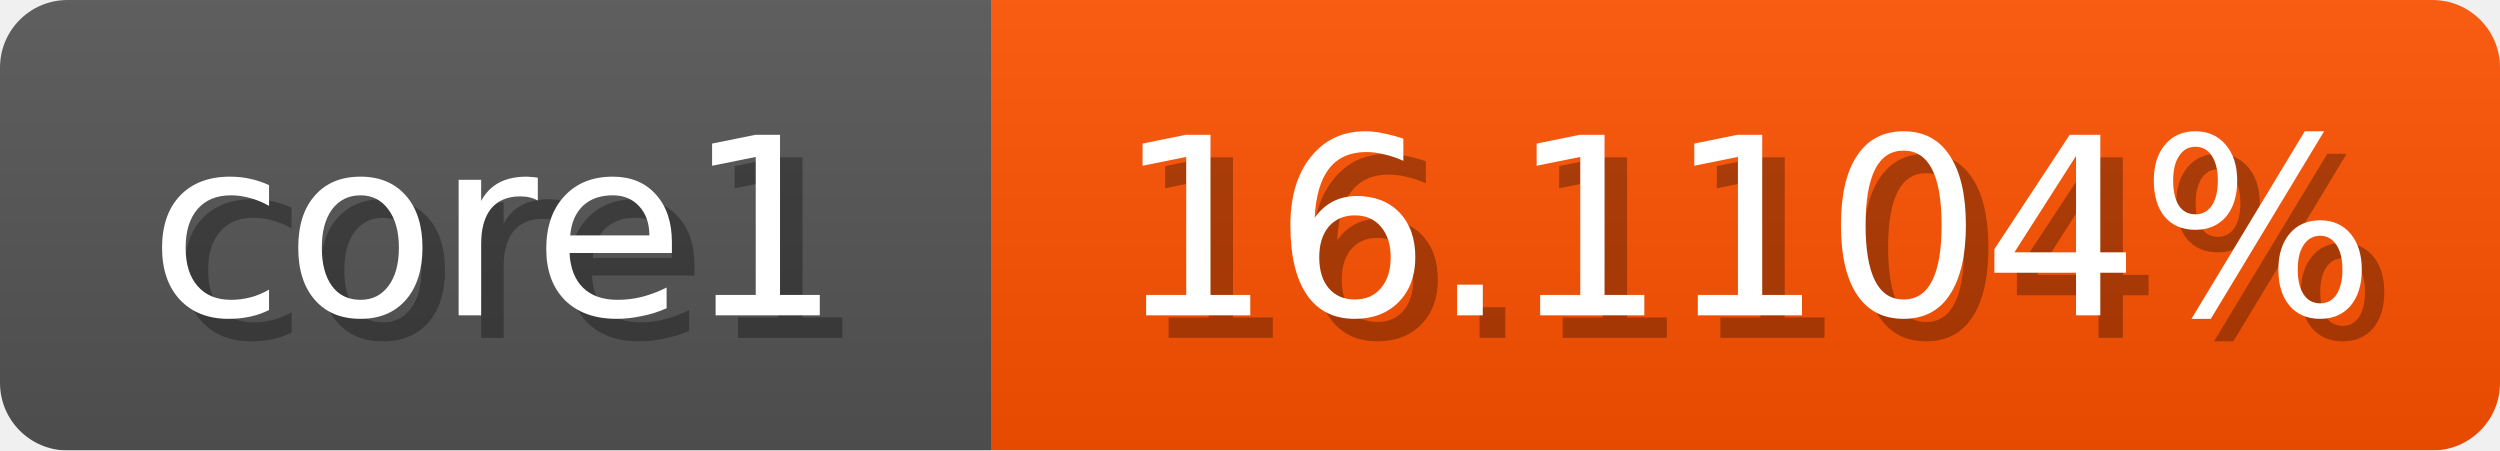
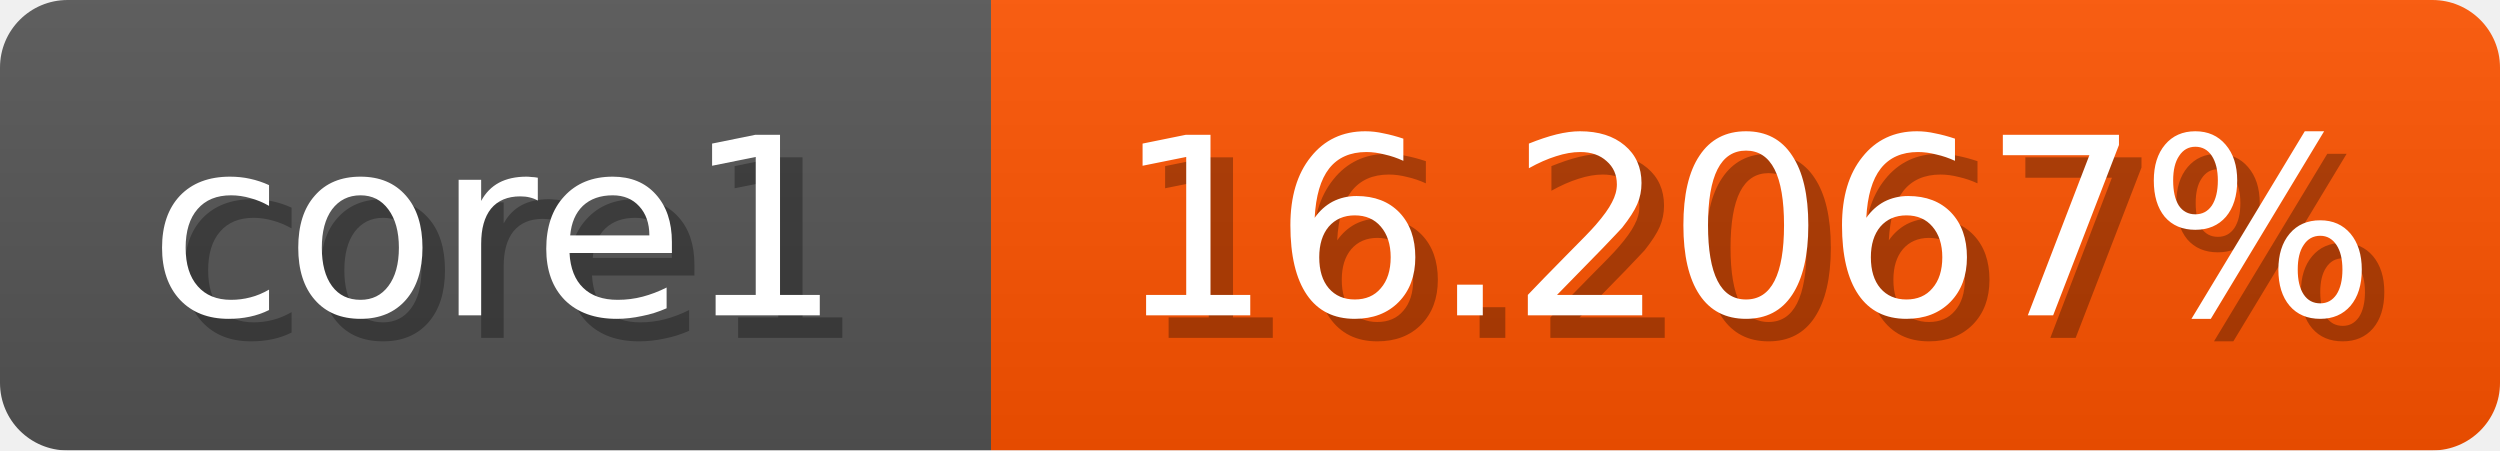
<svg xmlns="http://www.w3.org/2000/svg" width="111" height="20">
  <linearGradient id="b" x2="0" y2="100%">
    <stop offset="0" stop-color="#bbb" stop-opacity=".1" />
    <stop offset="1" stop-opacity=".1" />
  </linearGradient>
  <mask id="anybadge_1">
    <rect width="111" height="20" rx="3" fill="#fff" />
  </mask>
  <g mask="url(#anybadge_1)">
    <path fill="#555" d="M0 0h44v20H0z" />
-     <path fill="#ff5200" d="M44 0h67v20H44z" />
+     <path fill="#ff5300" d="M44 0h67v20H44z" />
    <path fill="url(#b)" d="M0 0h111v20H0z" />
  </g>
  <g fill="#fff" text-anchor="middle" font-family="DejaVu Sans,Verdana,Geneva,sans-serif" font-size="11">
    <text x="23.0" y="15" fill="#010101" fill-opacity=".3">core1</text>
    <text x="22.0" y="14">core1</text>
  </g>
  <g fill="#fff" text-anchor="middle" font-family="DejaVu Sans,Verdana,Geneva,sans-serif" font-size="11">
-     <text x="78.5" y="15" fill="#010101" fill-opacity=".3">16.1104%</text>
-     <text x="77.5" y="14">16.1104%</text>
+     <text x="78.5" y="15" fill="#010101" fill-opacity=".3">16.2067%</text>
+     <text x="77.5" y="14">16.2067%</text>
  </g>
</svg>
